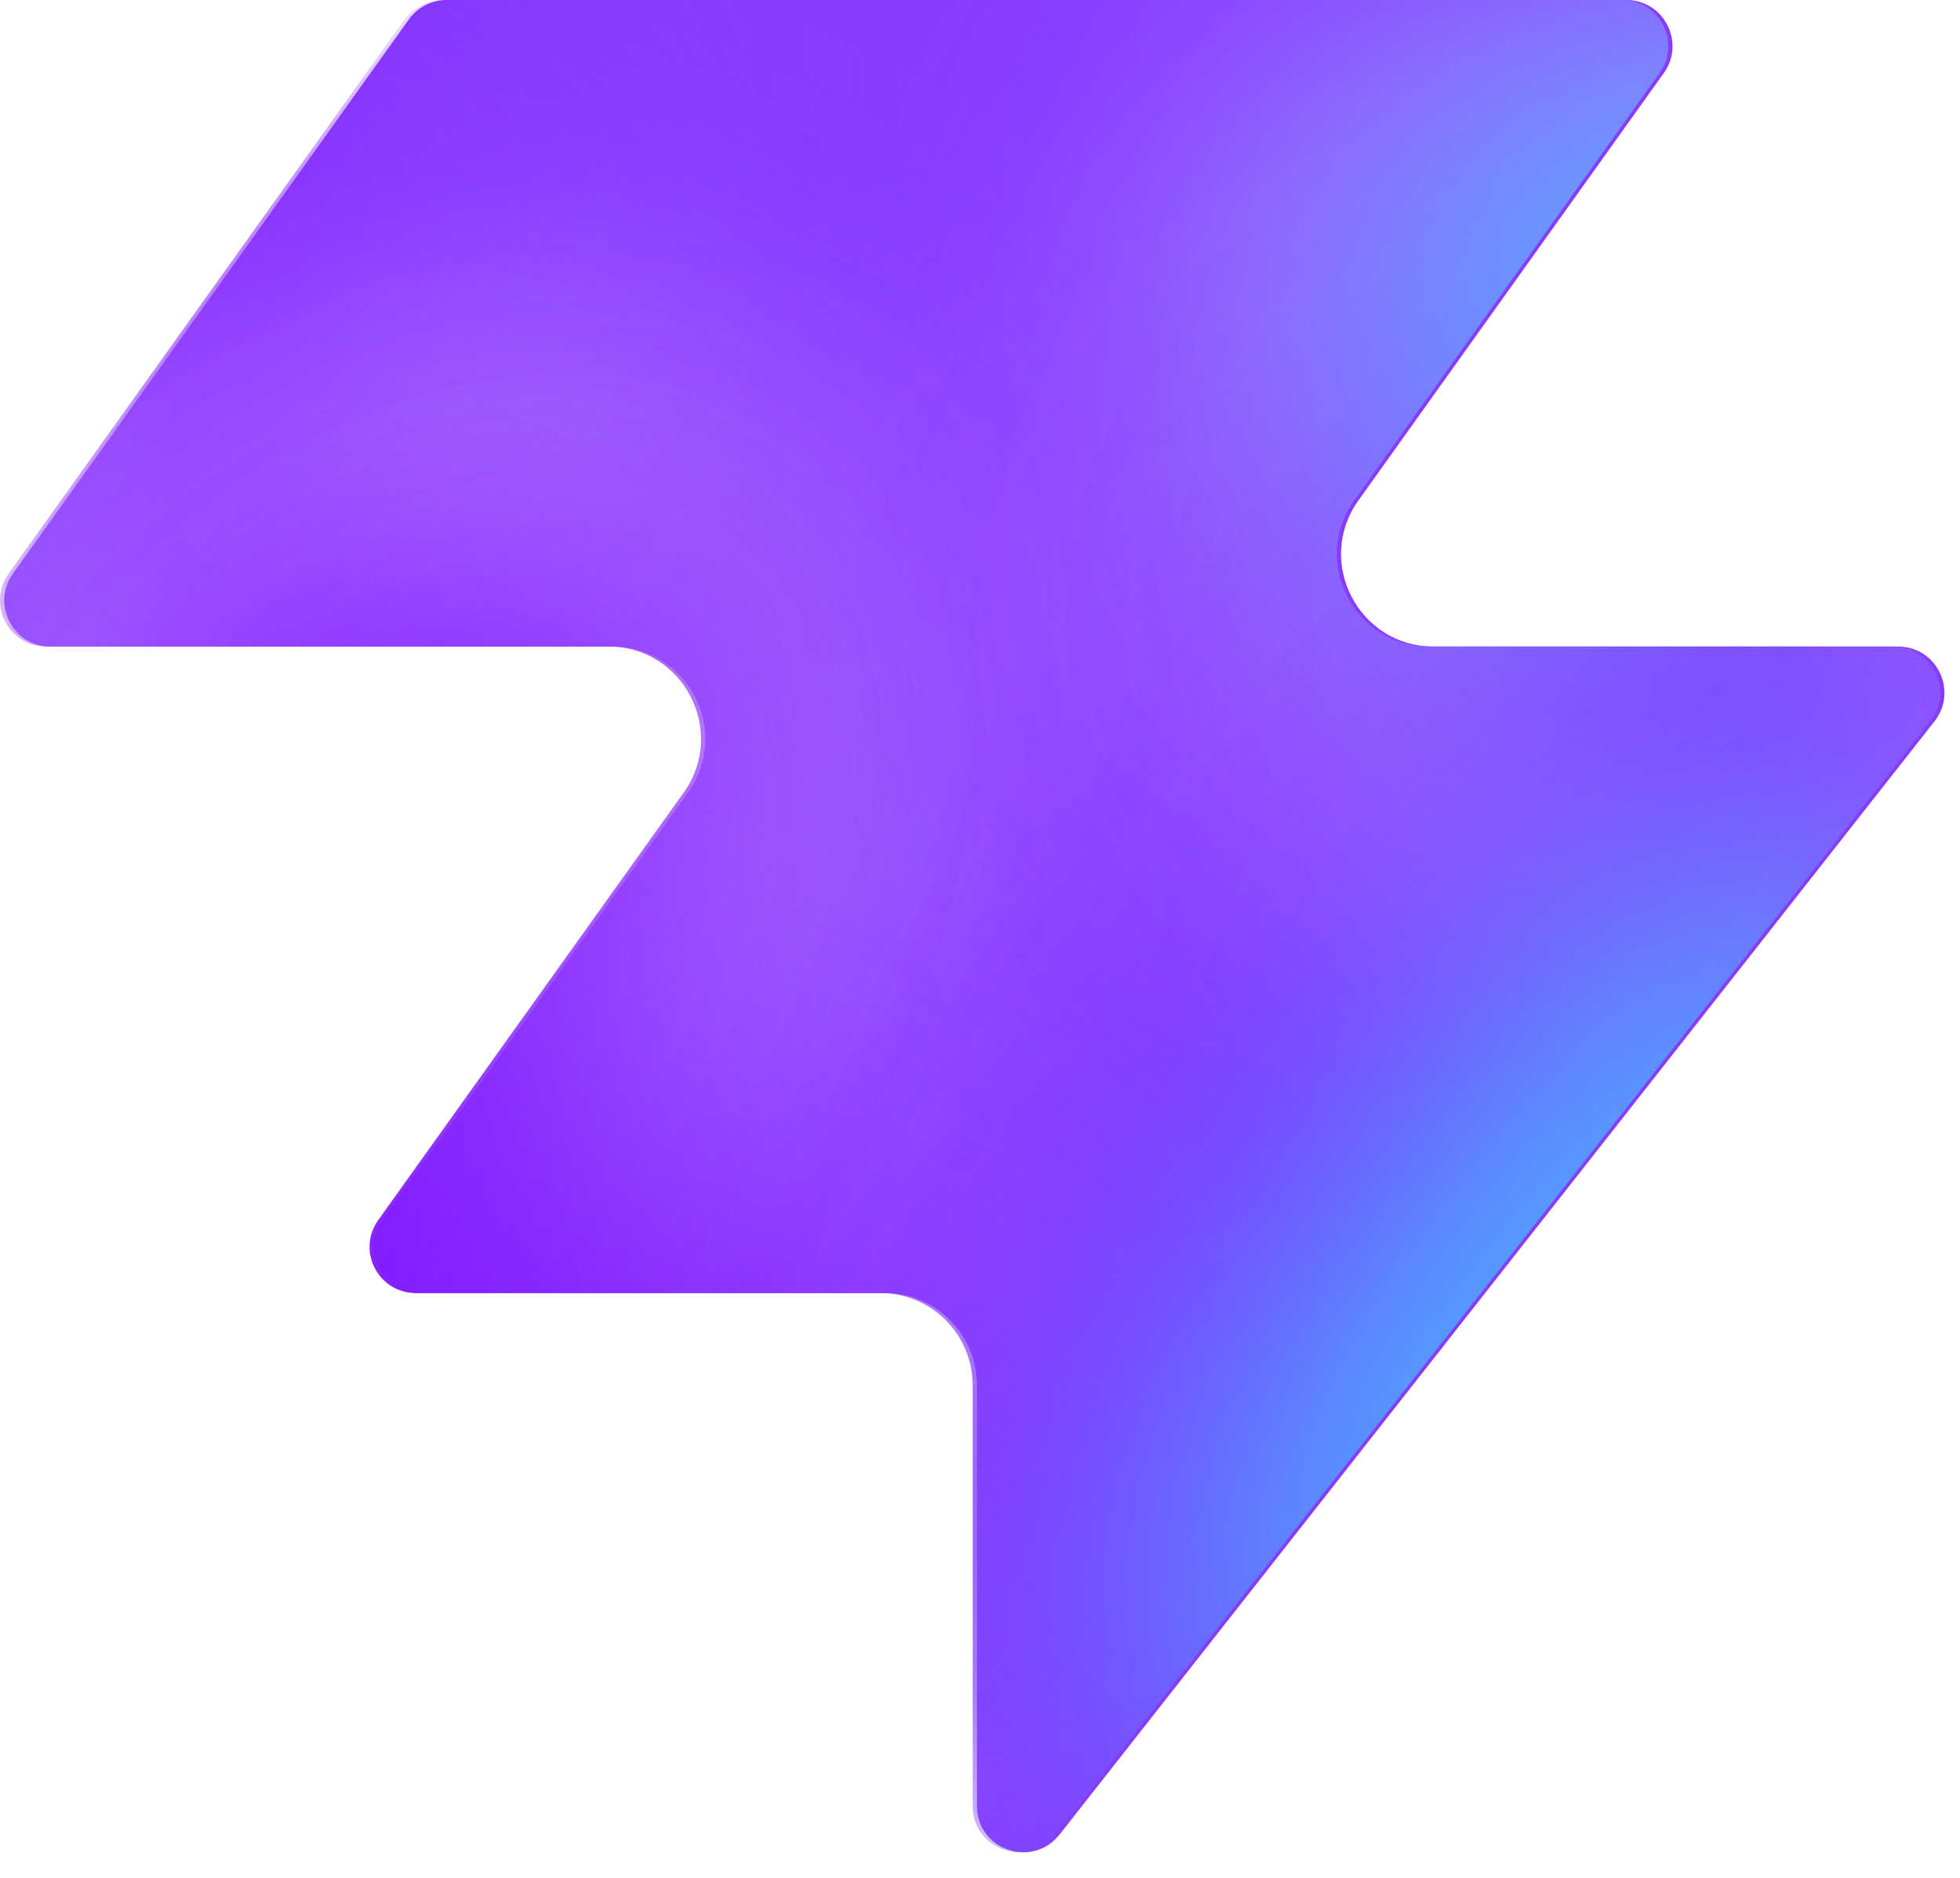
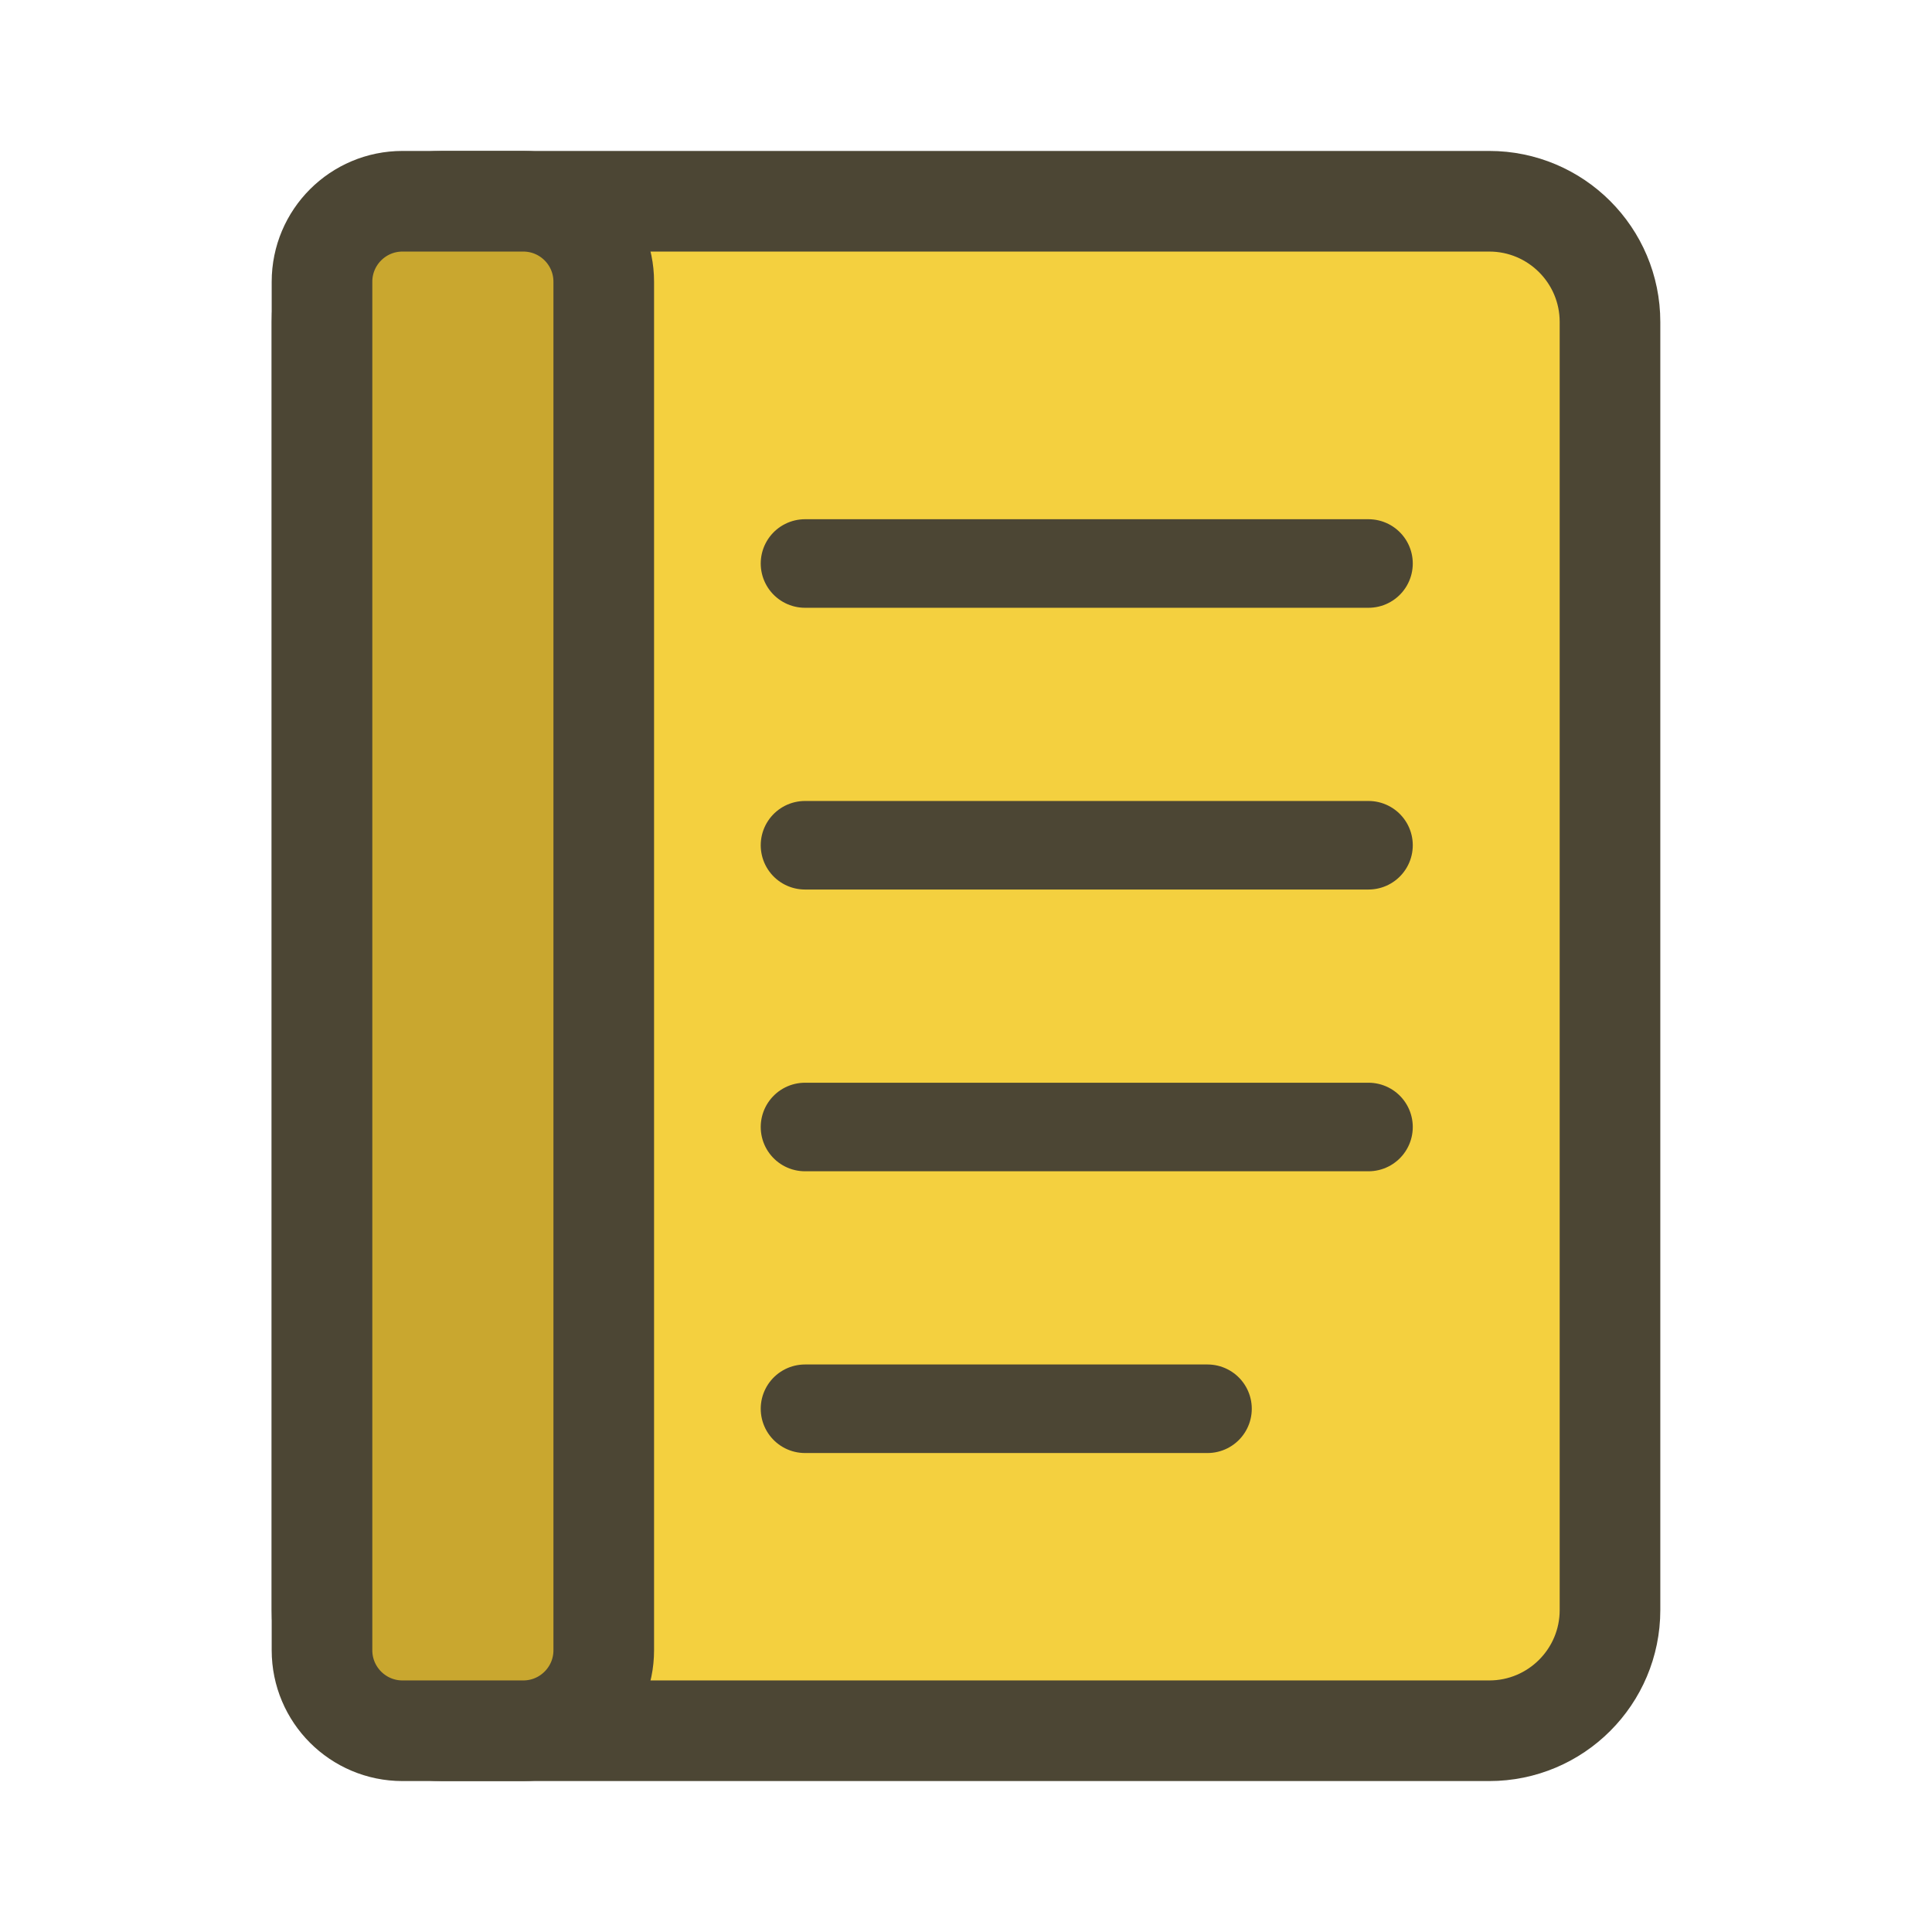
- <svg xmlns="http://www.w3.org/2000/svg" width="48" height="46" fill="none" viewBox="0 0 48 46">
-   <path fill="#863bff" d="M25.946 44.938c-.664.845-2.021.375-2.021-.698V33.937a2.26 2.26 0 0 0-2.262-2.262H10.287c-.92 0-1.456-1.04-.92-1.788l7.48-10.471c1.07-1.497 0-3.578-1.842-3.578H1.237c-.92 0-1.456-1.04-.92-1.788L10.013.474c.214-.297.556-.474.92-.474h28.894c.92 0 1.456 1.04.92 1.788l-7.48 10.471c-1.07 1.498 0 3.579 1.842 3.579h11.377c.943 0 1.473 1.088.89 1.83L25.947 44.94z" style="fill:#863bff;fill:color(display-p3 .525 .23 1);fill-opacity:1" />
-   <mask id="a" width="48" height="46" x="0" y="0" maskUnits="userSpaceOnUse" style="mask-type:alpha">
-     <path fill="#000" d="M25.842 44.938c-.664.844-2.021.375-2.021-.698V33.937a2.26 2.26 0 0 0-2.262-2.262H10.183c-.92 0-1.456-1.04-.92-1.788l7.48-10.471c1.07-1.498 0-3.579-1.842-3.579H1.133c-.92 0-1.456-1.04-.92-1.787L9.91.473c.214-.297.556-.474.92-.474h28.894c.92 0 1.456 1.04.92 1.788l-7.48 10.471c-1.07 1.498 0 3.578 1.842 3.578h11.377c.943 0 1.473 1.088.89 1.832L25.843 44.94z" style="fill:#000;fill-opacity:1" />
-   </mask>
-   <g mask="url(#a)">
-     <g filter="url(#b)">
-       <ellipse cx="5.508" cy="14.704" fill="#ede6ff" rx="5.508" ry="14.704" style="fill:#ede6ff;fill:color(display-p3 .927 .903 1);fill-opacity:1" transform="matrix(.00324 1 1 -.00324 -4.47 31.516)" />
-     </g>
-     <g filter="url(#c)">
-       <ellipse cx="10.399" cy="29.851" fill="#ede6ff" rx="10.399" ry="29.851" style="fill:#ede6ff;fill:color(display-p3 .927 .903 1);fill-opacity:1" transform="matrix(.00324 1 1 -.00324 -39.328 7.883)" />
-     </g>
-     <g filter="url(#d)">
-       <ellipse cx="5.508" cy="30.487" fill="#7e14ff" rx="5.508" ry="30.487" style="fill:#7e14ff;fill:color(display-p3 .492 .077 1);fill-opacity:1" transform="rotate(89.814 -25.913 -14.639)scale(1 -1)" />
-     </g>
-     <g filter="url(#e)">
-       <ellipse cx="5.508" cy="30.599" fill="#7e14ff" rx="5.508" ry="30.599" style="fill:#7e14ff;fill:color(display-p3 .492 .077 1);fill-opacity:1" transform="rotate(89.814 -32.644 -3.334)scale(1 -1)" />
-     </g>
-     <g filter="url(#f)">
-       <ellipse cx="5.508" cy="30.599" fill="#7e14ff" rx="5.508" ry="30.599" style="fill:#7e14ff;fill:color(display-p3 .492 .077 1);fill-opacity:1" transform="matrix(.00324 1 1 -.00324 -34.34 30.47)" />
-     </g>
-     <g filter="url(#g)">
-       <ellipse cx="14.072" cy="22.078" fill="#ede6ff" rx="14.072" ry="22.078" style="fill:#ede6ff;fill:color(display-p3 .927 .903 1);fill-opacity:1" transform="rotate(93.35 24.506 48.493)scale(-1 1)" />
-     </g>
-     <g filter="url(#h)">
-       <ellipse cx="3.47" cy="21.501" fill="#7e14ff" rx="3.47" ry="21.501" style="fill:#7e14ff;fill:color(display-p3 .492 .077 1);fill-opacity:1" transform="rotate(89.009 28.708 47.59)scale(-1 1)" />
-     </g>
-     <g filter="url(#i)">
-       <ellipse cx="3.47" cy="21.501" fill="#7e14ff" rx="3.47" ry="21.501" style="fill:#7e14ff;fill:color(display-p3 .492 .077 1);fill-opacity:1" transform="rotate(89.009 28.708 47.59)scale(-1 1)" />
-     </g>
-     <g filter="url(#j)">
-       <ellipse cx=".387" cy="8.972" fill="#7e14ff" rx="4.407" ry="29.108" style="fill:#7e14ff;fill:color(display-p3 .492 .077 1);fill-opacity:1" transform="rotate(39.51 .387 8.972)" />
-     </g>
-     <g filter="url(#k)">
-       <ellipse cx="47.523" cy="-6.092" fill="#7e14ff" rx="4.407" ry="29.108" style="fill:#7e14ff;fill:color(display-p3 .492 .077 1);fill-opacity:1" transform="rotate(37.892 47.523 -6.092)" />
-     </g>
-     <g filter="url(#l)">
-       <ellipse cx="41.412" cy="6.333" fill="#47bfff" rx="5.971" ry="9.665" style="fill:#47bfff;fill:color(display-p3 .28 .748 1);fill-opacity:1" transform="rotate(37.892 41.412 6.333)" />
-     </g>
-     <g filter="url(#m)">
-       <ellipse cx="-1.879" cy="38.332" fill="#7e14ff" rx="4.407" ry="29.108" style="fill:#7e14ff;fill:color(display-p3 .492 .077 1);fill-opacity:1" transform="rotate(37.892 -1.88 38.332)" />
-     </g>
-     <g filter="url(#n)">
-       <ellipse cx="-1.879" cy="38.332" fill="#7e14ff" rx="4.407" ry="29.108" style="fill:#7e14ff;fill:color(display-p3 .492 .077 1);fill-opacity:1" transform="rotate(37.892 -1.88 38.332)" />
-     </g>
-     <g filter="url(#o)">
-       <ellipse cx="35.651" cy="29.907" fill="#7e14ff" rx="4.407" ry="29.108" style="fill:#7e14ff;fill:color(display-p3 .492 .077 1);fill-opacity:1" transform="rotate(37.892 35.651 29.907)" />
-     </g>
-     <g filter="url(#p)">
-       <ellipse cx="38.418" cy="32.4" fill="#47bfff" rx="5.971" ry="15.297" style="fill:#47bfff;fill:color(display-p3 .28 .748 1);fill-opacity:1" transform="rotate(37.892 38.418 32.4)" />
-     </g>
+ <svg xmlns="http://www.w3.org/2000/svg" viewBox="0 0 48 48" width="48" height="48">
+   <rect x="8" y="5" width="32" height="38" rx="3" fill="#f4d03f" stroke="#4c4634" stroke-width="2.5" />
+   <rect x="8" y="5" width="7" height="38" rx="2" fill="#c9a72f" stroke="#4c4634" stroke-width="2.5" />
+   <g stroke="#4c4634" stroke-width="2.2" stroke-linecap="round">
+     <line x1="20" y1="14" x2="34" y2="14" />
+     <line x1="20" y1="21" x2="34" y2="21" />
+     <line x1="20" y1="28" x2="34" y2="28" />
+     <line x1="20" y1="35" x2="30" y2="35" />
  </g>
-   <defs>
-     <filter id="b" width="60.045" height="41.654" x="-19.77" y="16.149" color-interpolation-filters="sRGB" filterUnits="userSpaceOnUse">
-       <feFlood flood-opacity="0" result="BackgroundImageFix" />
-       <feBlend in="SourceGraphic" in2="BackgroundImageFix" result="shape" />
-       <feGaussianBlur result="effect1_foregroundBlur_2002_17158" stdDeviation="7.659" />
-     </filter>
-     <filter id="c" width="90.34" height="51.437" x="-54.613" y="-7.533" color-interpolation-filters="sRGB" filterUnits="userSpaceOnUse">
-       <feFlood flood-opacity="0" result="BackgroundImageFix" />
-       <feBlend in="SourceGraphic" in2="BackgroundImageFix" result="shape" />
-       <feGaussianBlur result="effect1_foregroundBlur_2002_17158" stdDeviation="7.659" />
-     </filter>
-     <filter id="d" width="79.355" height="29.4" x="-49.64" y="2.03" color-interpolation-filters="sRGB" filterUnits="userSpaceOnUse">
-       <feFlood flood-opacity="0" result="BackgroundImageFix" />
-       <feBlend in="SourceGraphic" in2="BackgroundImageFix" result="shape" />
-       <feGaussianBlur result="effect1_foregroundBlur_2002_17158" stdDeviation="4.596" />
-     </filter>
-     <filter id="e" width="79.579" height="29.4" x="-45.045" y="20.029" color-interpolation-filters="sRGB" filterUnits="userSpaceOnUse">
-       <feFlood flood-opacity="0" result="BackgroundImageFix" />
-       <feBlend in="SourceGraphic" in2="BackgroundImageFix" result="shape" />
-       <feGaussianBlur result="effect1_foregroundBlur_2002_17158" stdDeviation="4.596" />
-     </filter>
-     <filter id="f" width="79.579" height="29.4" x="-43.513" y="21.178" color-interpolation-filters="sRGB" filterUnits="userSpaceOnUse">
-       <feFlood flood-opacity="0" result="BackgroundImageFix" />
-       <feBlend in="SourceGraphic" in2="BackgroundImageFix" result="shape" />
-       <feGaussianBlur result="effect1_foregroundBlur_2002_17158" stdDeviation="4.596" />
-     </filter>
-     <filter id="g" width="74.749" height="58.852" x="15.756" y="-17.901" color-interpolation-filters="sRGB" filterUnits="userSpaceOnUse">
-       <feFlood flood-opacity="0" result="BackgroundImageFix" />
-       <feBlend in="SourceGraphic" in2="BackgroundImageFix" result="shape" />
-       <feGaussianBlur result="effect1_foregroundBlur_2002_17158" stdDeviation="7.659" />
-     </filter>
-     <filter id="h" width="61.377" height="25.362" x="23.548" y="2.284" color-interpolation-filters="sRGB" filterUnits="userSpaceOnUse">
-       <feFlood flood-opacity="0" result="BackgroundImageFix" />
-       <feBlend in="SourceGraphic" in2="BackgroundImageFix" result="shape" />
-       <feGaussianBlur result="effect1_foregroundBlur_2002_17158" stdDeviation="4.596" />
-     </filter>
-     <filter id="i" width="61.377" height="25.362" x="23.548" y="2.284" color-interpolation-filters="sRGB" filterUnits="userSpaceOnUse">
-       <feFlood flood-opacity="0" result="BackgroundImageFix" />
-       <feBlend in="SourceGraphic" in2="BackgroundImageFix" result="shape" />
-       <feGaussianBlur result="effect1_foregroundBlur_2002_17158" stdDeviation="4.596" />
-     </filter>
-     <filter id="j" width="56.045" height="63.649" x="-27.636" y="-22.853" color-interpolation-filters="sRGB" filterUnits="userSpaceOnUse">
-       <feFlood flood-opacity="0" result="BackgroundImageFix" />
-       <feBlend in="SourceGraphic" in2="BackgroundImageFix" result="shape" />
-       <feGaussianBlur result="effect1_foregroundBlur_2002_17158" stdDeviation="4.596" />
-     </filter>
-     <filter id="k" width="54.814" height="64.646" x="20.116" y="-38.415" color-interpolation-filters="sRGB" filterUnits="userSpaceOnUse">
-       <feFlood flood-opacity="0" result="BackgroundImageFix" />
-       <feBlend in="SourceGraphic" in2="BackgroundImageFix" result="shape" />
-       <feGaussianBlur result="effect1_foregroundBlur_2002_17158" stdDeviation="4.596" />
-     </filter>
-     <filter id="l" width="33.541" height="35.313" x="24.641" y="-11.323" color-interpolation-filters="sRGB" filterUnits="userSpaceOnUse">
-       <feFlood flood-opacity="0" result="BackgroundImageFix" />
-       <feBlend in="SourceGraphic" in2="BackgroundImageFix" result="shape" />
-       <feGaussianBlur result="effect1_foregroundBlur_2002_17158" stdDeviation="4.596" />
-     </filter>
-     <filter id="m" width="54.814" height="64.646" x="-29.286" y="6.009" color-interpolation-filters="sRGB" filterUnits="userSpaceOnUse">
-       <feFlood flood-opacity="0" result="BackgroundImageFix" />
-       <feBlend in="SourceGraphic" in2="BackgroundImageFix" result="shape" />
-       <feGaussianBlur result="effect1_foregroundBlur_2002_17158" stdDeviation="4.596" />
-     </filter>
-     <filter id="n" width="54.814" height="64.646" x="-29.286" y="6.009" color-interpolation-filters="sRGB" filterUnits="userSpaceOnUse">
-       <feFlood flood-opacity="0" result="BackgroundImageFix" />
-       <feBlend in="SourceGraphic" in2="BackgroundImageFix" result="shape" />
-       <feGaussianBlur result="effect1_foregroundBlur_2002_17158" stdDeviation="4.596" />
-     </filter>
-     <filter id="o" width="54.814" height="64.646" x="8.244" y="-2.416" color-interpolation-filters="sRGB" filterUnits="userSpaceOnUse">
-       <feFlood flood-opacity="0" result="BackgroundImageFix" />
-       <feBlend in="SourceGraphic" in2="BackgroundImageFix" result="shape" />
-       <feGaussianBlur result="effect1_foregroundBlur_2002_17158" stdDeviation="4.596" />
-     </filter>
-     <filter id="p" width="39.409" height="43.623" x="18.713" y="10.588" color-interpolation-filters="sRGB" filterUnits="userSpaceOnUse">
-       <feFlood flood-opacity="0" result="BackgroundImageFix" />
-       <feBlend in="SourceGraphic" in2="BackgroundImageFix" result="shape" />
-       <feGaussianBlur result="effect1_foregroundBlur_2002_17158" stdDeviation="4.596" />
-     </filter>
-   </defs>
</svg>
